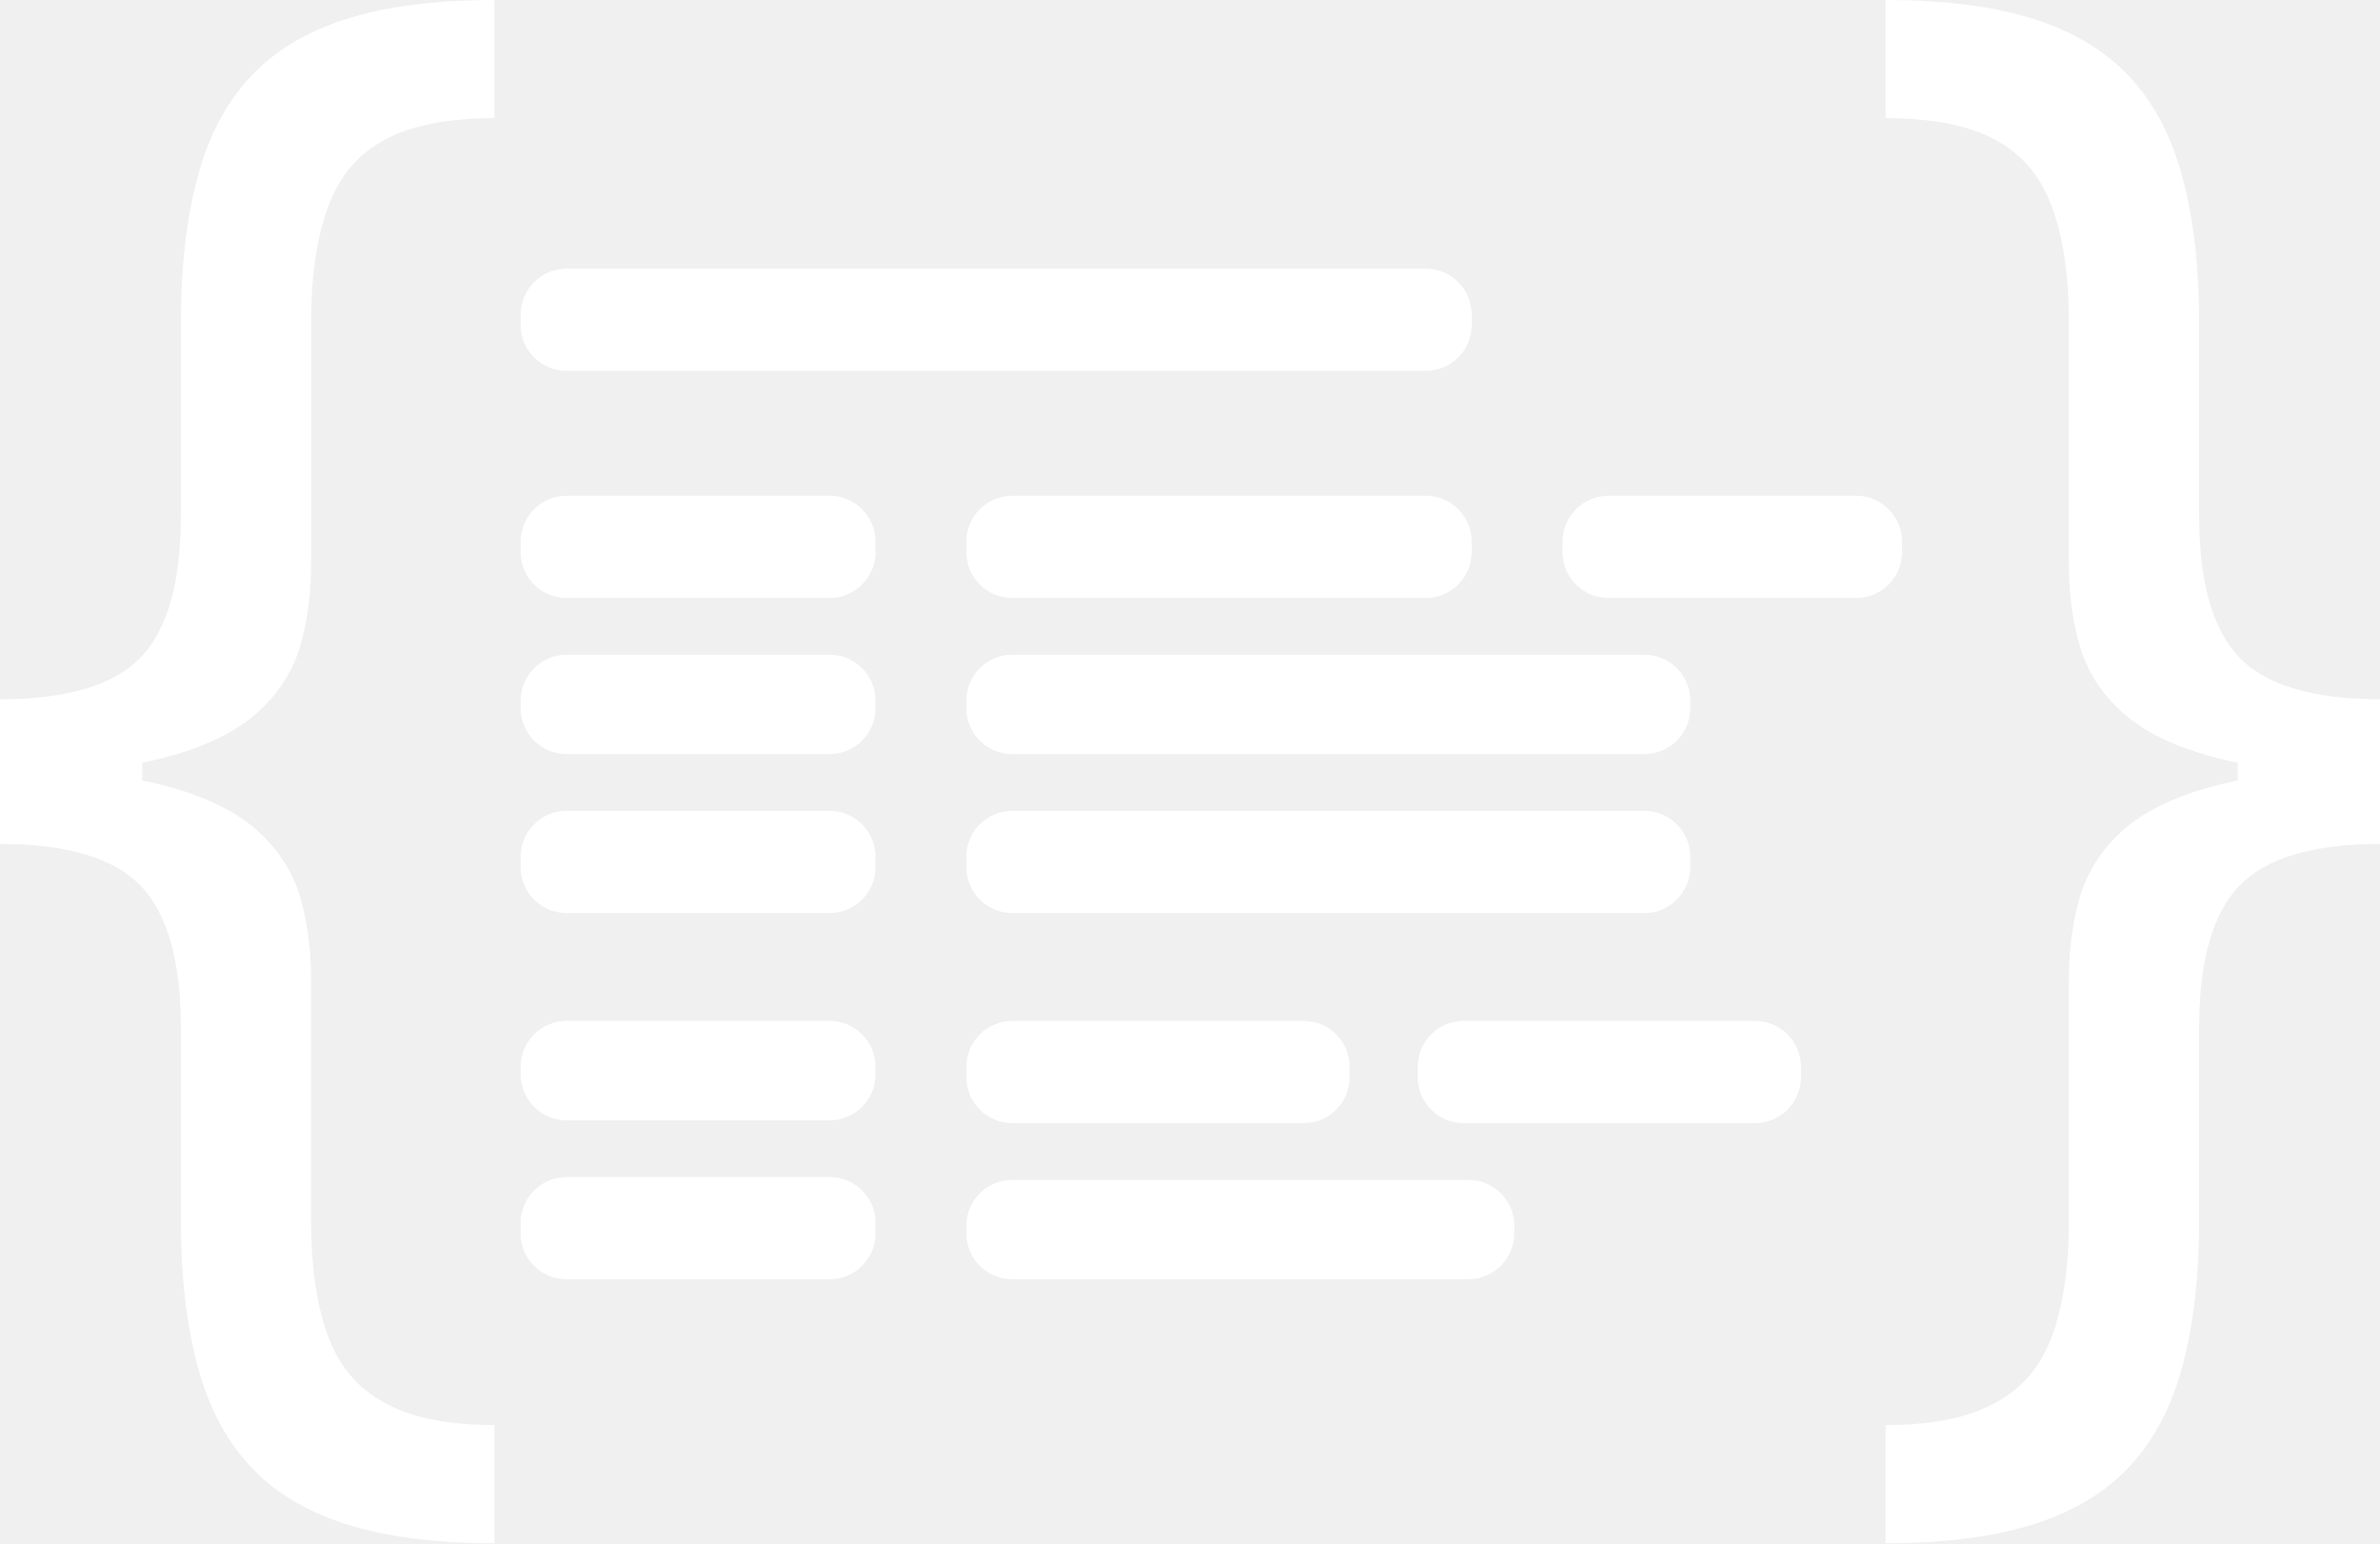
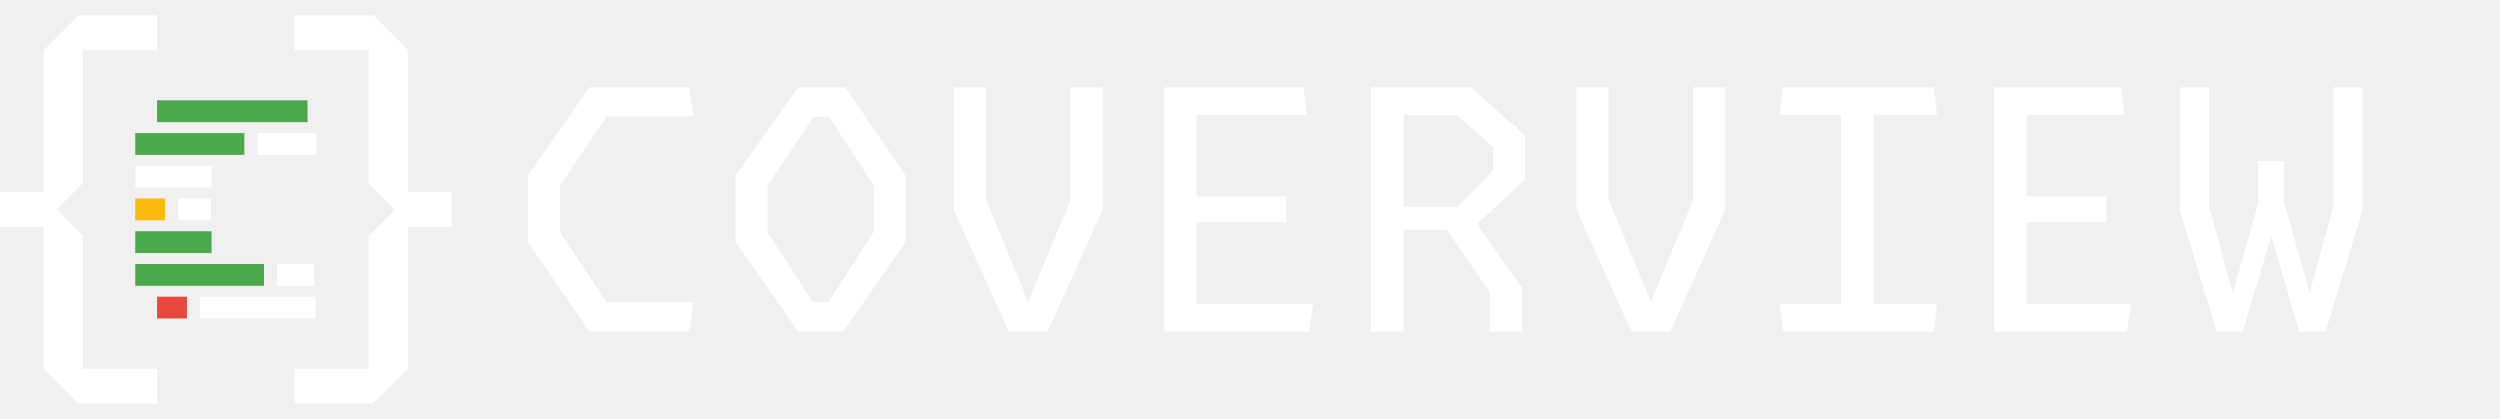
- <svg xmlns="http://www.w3.org/2000/svg" width="376.911" height="244.417" viewBox="0 0 376.911 244.417" fill="none" version="1.1" id="svg15">
-   <defs id="defs15" />
-   <path d="m 82.456,49.82 c 0,-4.012 3.252,-7.264 7.263,-7.264 h 136.081 c 4.011,0 7.263,3.252 7.263,7.264 v 1.657 c 0,4.011 -3.252,7.264 -7.263,7.264 H 89.719 c -4.011,0 -7.263,-3.253 -7.263,-7.264 z" fill="#00AF91" id="path1" style="fill:#ffffff" />
-   <path d="m 82.456,85.786 c 0,-4.012 3.252,-7.264 7.263,-7.264 h 41.67 c 4.011,0 7.264,3.252 7.264,7.264 v 1.657 c 0,4.012 -3.253,7.264 -7.264,7.264 h -41.67 c -4.011,0 -7.263,-3.252 -7.263,-7.264 z" fill="#00AF91" id="path2" style="fill:#ffffff" />
-   <path d="m 82.456,110.962 c 0,-4.012 3.252,-7.264 7.263,-7.264 h 41.67 c 4.011,0 7.264,3.252 7.264,7.264 v 1.207 c 0,4.012 -3.253,7.264 -7.264,7.264 h -41.67 c -4.011,0 -7.263,-3.252 -7.263,-7.264 z" fill="#00AF91" id="path3" style="fill:#ffffff" />
-   <path d="m 82.456,135.689 c 0,-4.012 3.252,-7.264 7.263,-7.264 h 41.67 c 4.011,0 7.264,3.252 7.264,7.264 v 1.657 c 0,4.012 -3.253,7.264 -7.264,7.264 h -41.67 c -4.011,0 -7.263,-3.252 -7.263,-7.264 z" fill="#00AF91" id="path4" style="fill:#ffffff" />
-   <path d="m 82.456,168.958 c 0,-4.012 3.252,-7.264 7.263,-7.264 h 41.67 c 4.011,0 7.264,3.252 7.264,7.263 v 1.208 c 0,4.012 -3.253,7.264 -7.264,7.264 h -41.67 c -4.011,0 -7.263,-3.252 -7.263,-7.264 z" fill="#332D37" id="path5" style="fill:#ffffff" />
-   <path d="m 82.456,193.684 c 0,-4.011 3.252,-7.264 7.263,-7.264 h 41.67 c 4.011,0 7.264,3.253 7.264,7.264 v 1.657 c 0,4.012 -3.253,7.264 -7.264,7.264 h -41.67 c -4.011,0 -7.263,-3.252 -7.263,-7.264 z" fill="#332D37" id="path6" style="fill:#ffffff" />
-   <path d="m 153.039,135.689 c 0,-4.012 3.252,-7.264 7.264,-7.264 h 100.114 c 4.012,0 7.264,3.252 7.264,7.264 v 1.657 c 0,4.012 -3.252,7.264 -7.264,7.264 h -100.114 c -4.012,0 -7.264,-3.252 -7.264,-7.264 z" fill="#332D37" id="path7" style="fill:#ffffff" />
-   <path d="m 153.039,110.962 c 0,-4.012 3.252,-7.264 7.264,-7.264 h 100.114 c 4.012,0 7.264,3.252 7.264,7.264 v 1.207 c 0,4.012 -3.252,7.264 -7.264,7.264 h -100.114 c -4.012,0 -7.264,-3.252 -7.264,-7.264 z" fill="#E74A3C" id="path8" style="fill:#ffffff" />
-   <path d="m 153.039,85.786 c 0,-4.012 3.252,-7.264 7.264,-7.264 h 65.497 c 4.011,0 7.264,3.252 7.264,7.264 v 1.657 c 0,4.012 -3.253,7.264 -7.264,7.264 h -65.497 c -4.012,0 -7.264,-3.252 -7.264,-7.264 z" fill="#332D37" id="path9" style="fill:#ffffff" />
-   <path d="m 247.449,85.786 c 0,-4.012 3.252,-7.264 7.264,-7.264 h 39.242 c 4.012,0 7.264,3.252 7.264,7.264 v 1.657 c 0,4.012 -3.252,7.264 -7.264,7.264 h -39.242 c -4.012,0 -7.264,-3.252 -7.264,-7.264 z" fill="#332D37" id="path10" style="fill:#ffffff" />
-   <path d="m 153.039,194.134 c 0,-4.012 3.252,-7.264 7.264,-7.264 h 72.24 c 4.012,0 7.264,3.252 7.264,7.264 v 1.207 c 0,4.012 -3.252,7.264 -7.264,7.264 h -72.24 c -4.012,0 -7.264,-3.252 -7.264,-7.264 z" fill="#E74A3C" id="path11" style="fill:#ffffff" />
-   <path d="m 153.039,168.957 c 0,-4.011 3.252,-7.263 7.264,-7.263 h 46.165 c 4.012,0 7.264,3.252 7.264,7.264 v 1.656 c 0,4.012 -3.252,7.264 -7.264,7.264 h -46.165 c -4.012,0 -7.264,-3.252 -7.264,-7.264 z" fill="#00AF91" id="path12" style="fill:#ffffff" />
-   <path d="m 224.521,168.957 c 0,-4.011 3.252,-7.263 7.264,-7.263 h 46.165 c 4.012,0 7.264,3.252 7.264,7.264 v 1.656 c 0,4.012 -3.252,7.264 -7.264,7.264 h -46.165 c -4.012,0 -7.264,-3.252 -7.264,-7.264 z" fill="#332D37" id="path13" style="fill:#ffffff" />
-   <path d="m 376.911,121.827 v 11.839 c -10.63,0 -18.077,2.228 -22.341,6.683 -4.201,4.456 -6.302,11.903 -6.302,22.341 v 30.553 c 0,8.783 -0.859,16.39 -2.577,22.818 -1.655,6.429 -4.392,11.744 -8.211,15.945 -3.819,4.201 -8.911,7.319 -15.276,9.356 -6.365,2.037 -14.226,3.055 -23.583,3.055 v -18.713 c 7.384,0 13.176,-1.177 17.377,-3.532 4.264,-2.292 7.256,-5.824 8.974,-10.598 1.783,-4.774 2.674,-10.884 2.674,-18.331 v -38.191 c 0,-4.964 0.636,-9.484 1.909,-13.557 1.337,-4.074 3.756,-7.575 7.256,-10.503 3.501,-2.927 8.466,-5.187 14.895,-6.778 6.492,-1.592 14.894,-2.387 25.205,-2.387 z M 298.621,0 c 9.357,0 17.218,1.018 23.583,3.055 6.365,2.037 11.457,5.156 15.276,9.357 3.819,4.201 6.556,9.516 8.211,15.944 1.718,6.429 2.577,14.035 2.577,22.819 v 30.552 c 0,10.439 2.101,17.886 6.302,22.341 4.264,4.456 11.711,6.684 22.341,6.684 v 11.839 c -10.311,0 -18.713,-0.796 -25.205,-2.387 -6.429,-1.592 -11.394,-3.851 -14.895,-6.779 -3.5,-2.928 -5.919,-6.429 -7.256,-10.502 -1.273,-4.074 -1.909,-8.593 -1.909,-13.558 v -38.19 c 0,-7.447 -0.891,-13.558 -2.674,-18.331 -1.718,-4.838 -4.71,-8.402 -8.974,-10.694 -4.201,-2.291 -9.993,-3.437 -17.377,-3.437 z m 78.29,110.752 v 22.914 h -22.532 v -22.914 z" fill="black" id="path14" style="fill:#ffffff" />
-   <path d="m 0,121.827 v 11.839 c 10.63,0 18.077,2.228 22.341,6.683 4.201,4.456 6.301,11.903 6.301,22.341 v 30.553 c 0,8.783 0.859,16.39 2.578,22.818 1.655,6.429 4.392,11.744 8.21,15.945 3.82,4.201 8.912,7.319 15.277,9.356 6.365,2.037 14.225,3.055 23.582,3.055 v -18.713 c -7.383,0 -13.176,-1.177 -17.377,-3.532 -4.264,-2.292 -7.256,-5.824 -8.974,-10.598 -1.782,-4.774 -2.674,-10.884 -2.674,-18.331 v -38.191 c 0,-4.964 -0.636,-9.484 -1.909,-13.557 -1.337,-4.074 -3.755,-7.575 -7.256,-10.503 -3.501,-2.927 -8.466,-5.187 -14.894,-6.778 C 18.713,122.622 10.311,121.827 0,121.827 Z M 78.29,0 c -9.357,0 -17.217,1.018 -23.582,3.055 -6.365,2.037 -11.457,5.156 -15.277,9.357 -3.818,4.201 -6.556,9.516 -8.21,15.944 -1.719,6.429 -2.578,14.035 -2.578,22.819 v 30.552 c 0,10.439 -2.1,17.886 -6.301,22.341 -4.265,4.456 -11.712,6.684 -22.341,6.684 v 11.839 c 10.311,0 18.713,-0.796 25.206,-2.387 6.429,-1.592 11.393,-3.851 14.894,-6.779 3.501,-2.928 5.919,-6.429 7.256,-10.502 1.273,-4.074 1.909,-8.593 1.909,-13.558 v -38.19 c 0,-7.447 0.892,-13.558 2.674,-18.331 1.718,-4.838 4.71,-8.402 8.974,-10.694 4.201,-2.291 9.994,-3.437 17.377,-3.437 z M 0,110.752 v 22.914 h 22.532 v -22.914 z" fill="black" id="path15" style="fill:#ffffff" />
+ <svg xmlns="http://www.w3.org/2000/svg" width="1146" height="192" viewBox="0 0 1146 192" fill="none">
+   <path d="M20 169V104H0V88H20V23L36 7H72V23H38V84L26 96L38 108V169H72V185H36L20 169Z" fill="white" />
+   <rect x="72" y="46" width="69" height="10" fill="#4AA94A" />
+   <rect x="62" y="61" width="50" height="10" fill="#4AA94A" />
+   <rect x="118" y="61" width="27" height="10" fill="white" />
+   <rect x="62" y="76" width="35" height="10" fill="white" />
+   <rect x="62" y="91" width="13.7" height="10" fill="#FAB90C" />
+   <rect x="81.7" y="91" width="15" height="10" fill="white" />
+   <rect x="62" y="106" width="35" height="10" fill="#4AA94A" />
+   <rect x="62" y="121" width="59" height="10" fill="#4AA94A" />
+   <rect x="127" y="121" width="17" height="10" fill="white" />
+   <rect width="13.7" height="10" transform="matrix(-1 0 0 1 85.7002 136)" fill="#E74A3C" />
+   <rect width="53" height="10" transform="matrix(-1 0 0 1 144.7 136)" fill="white" />
+   <path d="M187 23V88H207V104H187V169L171 185H135V169H169V108L181 96L169 84V23H135V7H171L187 23Z" fill="white" />
+   <path d="M1016.17 152L999.292 96.614V40H1012.64V94.389L1023.53 134.433L1035.12 93.085V73.83H1047.08V92.855L1058.74 134.279L1069.56 94.619V40H1082.91V96.614L1066.03 152H1053.91L1041.18 108.121L1028.06 152H1016.17Z" fill="white" />
+   <path d="M914.199 152V40H972.194L973.958 52.581H929.081V90.016H965.52V101.984H929.081V139.419H976.797L974.955 152H914.199Z" fill="white" />
+   <path d="M817.373 152L815.839 139.419H843.916V52.581H815.839L817.373 40H886.414L887.948 52.581H858.798V139.419H887.948L886.414 152H817.373Z" fill="white" />
+   <path d="M747.858 152L722.62 96.153V40H737.426V91.551L756.757 138.345L776.089 91.781V40H790.894V96.153L765.656 152H747.858Z" fill="white" />
+   <path d="M628.392 152V40H674.342L699.12 62.323V82.345L677.027 102.674L697.74 131.901V152H682.781V133.742L663.219 105.282H643.427V152H628.392ZM643.427 94.773H668.052L684.392 78.356V67.463L668.052 52.811H643.427V94.773Z" fill="white" />
+   <path d="M533.645 152V40H597.392L599.157 52.581H548.527V90.016H589.645V101.984H548.527V139.419H601.995L600.154 152H533.645Z" fill="white" />
+   <path d="M462.424 152L437.186 96.153V40H451.991V91.551L471.323 138.345L490.654 91.781V40H505.46V96.153L480.221 152H462.424Z" fill="white" />
+   <path d="M365.906 152L337.139 110.882V80.581L365.906 40H387.462L415.232 80.581V110.882L386.465 152H365.906ZM351.867 106.433L372.58 138.422H379.714L400.503 106.433V85.03L380.174 53.578H372.963L351.867 85.03V106.433Z" fill="white" />
+   <path d="M270.23 152L242 111.036V80.427L270.23 40H315.874L317.945 53.348H278.131L256.729 85.03V106.433L278.131 138.652H317.945L315.874 152H270.23Z" fill="white" />
</svg>
